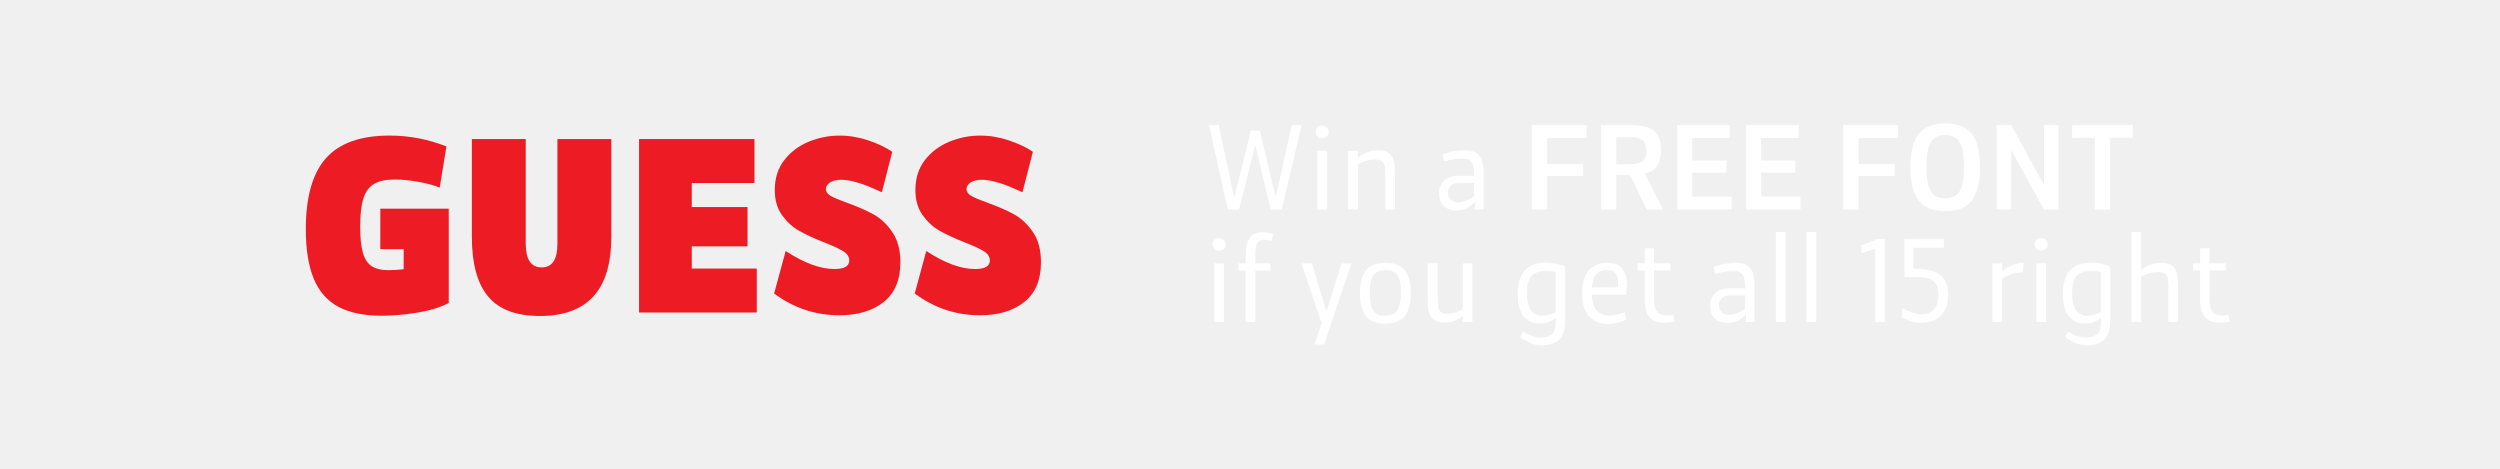
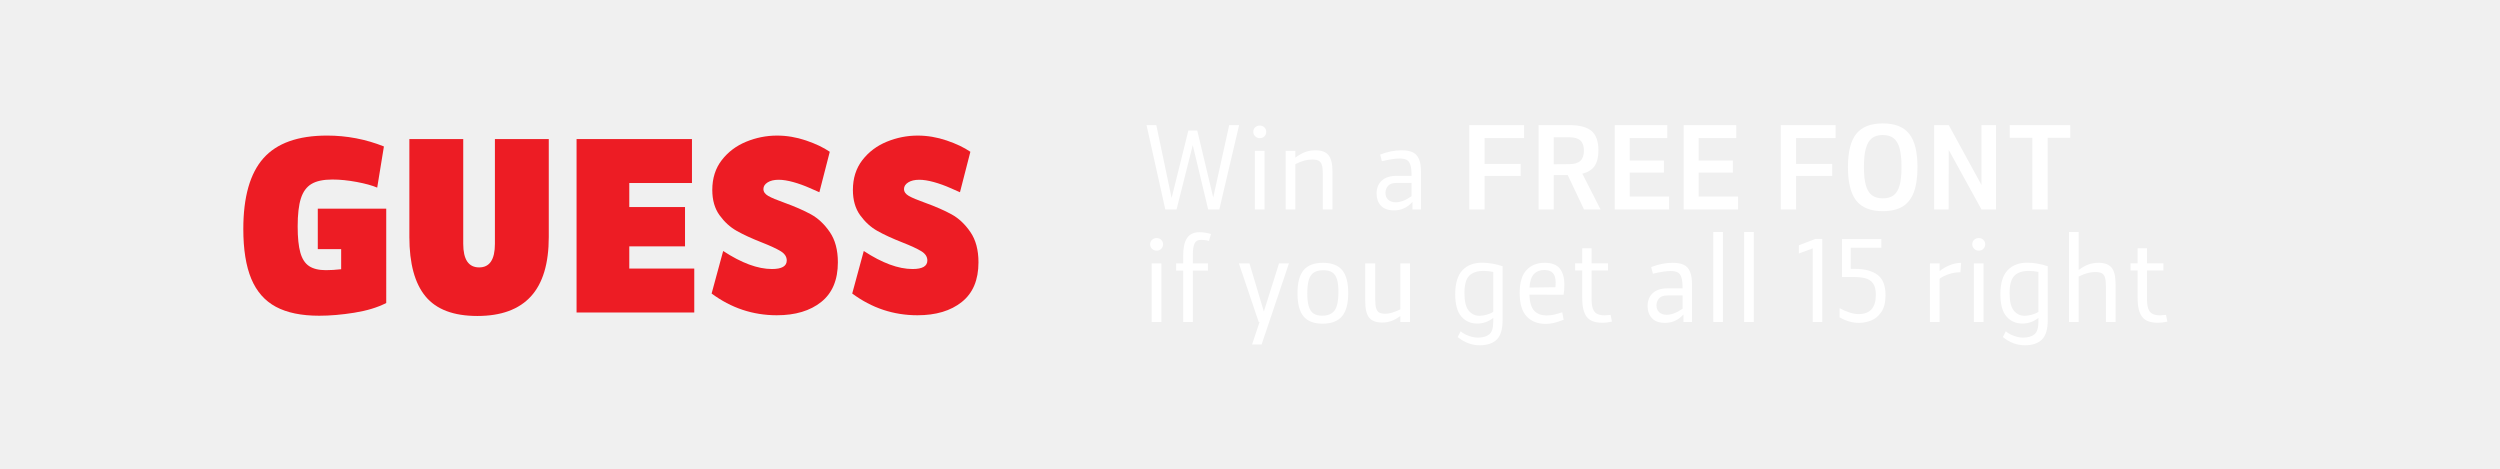
<svg xmlns="http://www.w3.org/2000/svg" version="1.1" id="Abre" x="0px" y="0px" width="800px" height="150px" viewBox="0 0 800 150" enable-background="new 0 0 800 150" xml:space="preserve">
  <g>
-     <path fill="#ED1C24" d="M143.598,96.964c-2.812,1.435-6.229,2.47-10.248,3.108c-4.021,0.641-7.762,0.961-11.211,0.961   c-5.676,0-10.287-0.949-13.842-2.85c-3.551-1.897-6.178-4.888-7.881-8.953c-1.701-4.069-2.556-9.387-2.556-15.948   c0-10.261,2.146-17.81,6.438-22.646c4.291-4.834,11.074-7.252,20.352-7.252c6.312,0,12.384,1.159,18.203,3.479l-2.146,13.172   c-1.627-0.689-3.82-1.295-6.586-1.812c-2.765-0.52-5.354-0.775-7.771-0.775c-2.858,0-5.082,0.47-6.66,1.406   c-1.578,0.938-2.713,2.479-3.401,4.625c-0.689,2.146-1.035,5.143-1.035,8.988c0,3.553,0.283,6.34,0.854,8.361   c0.564,2.022,1.504,3.467,2.812,4.327c1.309,0.863,3.097,1.297,5.365,1.297c1.479,0,3.106-0.1,4.885-0.297v-6.438h-7.478v-12.95   h21.904L143.598,96.964L143.598,96.964z" />
-     <path fill="#ED1C24" d="M156.178,94.857c-3.453-4.168-5.182-10.521-5.182-19.06v-31.3h17.239V78.02   c0,5.029,1.701,7.549,5.104,7.549c3.354,0,5.033-2.52,5.033-7.549V44.498h17.237v31.303c0,8.535-1.909,14.889-5.731,19.057   c-3.822,4.17-9.531,6.254-17.131,6.254C165.155,101.111,159.629,99.027,156.178,94.857z" />
-     <path fill="#ED1C24" d="M242.166,85.941V100H204.5V44.5h36.926v14.062h-20.055v7.693h17.834v12.58h-17.834v7.104h20.795V85.941z" />
-     <path fill="#ED1C24" d="M251.414,80.316c5.871,3.849,11.071,5.771,15.612,5.771c3.156,0,4.734-0.911,4.734-2.737   c0-1.185-0.643-2.17-1.926-2.959c-1.281-0.787-3.308-1.728-6.064-2.812c-3.258-1.282-5.936-2.517-8.026-3.7   c-2.101-1.184-3.925-2.85-5.479-4.994c-1.557-2.146-2.332-4.848-2.332-8.104c0-3.75,1.012-6.932,3.035-9.547   c2.021-2.613,4.625-4.574,7.807-5.885c3.185-1.307,6.478-1.961,9.879-1.961c3.107,0,6.191,0.521,9.25,1.557   c3.062,1.035,5.603,2.244,7.623,3.625l-3.33,12.949c-0.346-0.146-1.383-0.604-3.106-1.367c-1.729-0.766-3.479-1.396-5.254-1.891   c-1.773-0.49-3.33-0.736-4.662-0.736c-1.479,0-2.664,0.283-3.551,0.851c-0.892,0.567-1.332,1.271-1.332,2.108   c0,0.889,0.52,1.629,1.553,2.221c1.037,0.592,2.738,1.309,5.107,2.146c3.401,1.232,6.252,2.479,8.547,3.735   c2.293,1.259,4.303,3.146,6.028,5.661c1.728,2.517,2.593,5.748,2.593,9.692c0,5.625-1.777,9.854-5.328,12.688   c-3.556,2.841-8.289,4.255-14.209,4.255c-7.646,0-14.604-2.314-20.867-6.953L251.414,80.316z" />
-     <path fill="#ED1C24" d="M296.406,80.316c5.869,3.849,11.074,5.771,15.613,5.771c3.156,0,4.734-0.911,4.734-2.737   c0-1.185-0.646-2.17-1.924-2.959c-1.283-0.787-3.31-1.728-6.066-2.812c-3.257-1.282-5.936-2.517-8.029-3.7   c-2.098-1.184-3.922-2.85-5.478-4.994c-1.554-2.146-2.329-4.848-2.329-8.104c0-3.75,1.01-6.932,3.031-9.547   c2.021-2.613,4.625-4.574,7.811-5.885c3.185-1.307,6.478-1.961,9.879-1.961c3.106,0,6.188,0.521,9.25,1.557   c3.06,1.035,5.601,2.244,7.621,3.625l-3.33,12.949c-0.347-0.146-1.381-0.604-3.104-1.367c-1.729-0.768-3.479-1.396-5.254-1.891   c-1.777-0.49-3.33-0.736-4.662-0.736c-1.479,0-2.664,0.283-3.556,0.851c-0.887,0.567-1.332,1.271-1.332,2.108   c0,0.889,0.521,1.629,1.558,2.221c1.035,0.592,2.737,1.309,5.104,2.146c3.404,1.232,6.254,2.479,8.547,3.735   c2.298,1.259,4.308,3.146,6.031,5.661c1.729,2.517,2.59,5.748,2.59,9.692c0,5.625-1.772,9.854-5.328,12.688   c-3.551,2.841-8.284,4.255-14.205,4.255c-7.647,0-14.604-2.314-20.868-6.953L296.406,80.316z" />
+     <path fill="#ED1C24" d="M123.598,96.964c-2.812,1.435-6.229,2.47-10.248,3.108c-4.021,0.641-7.762,0.961-11.211,0.961   c-5.676,0-10.287-0.949-13.842-2.85c-3.551-1.897-6.178-4.888-7.881-8.953c-1.701-4.069-2.556-9.387-2.556-15.948   c0-10.261,2.146-17.81,6.438-22.646c4.291-4.834,11.074-7.252,20.352-7.252c6.312,0,12.384,1.159,18.203,3.479l-2.146,13.172   c-1.627-0.689-3.82-1.295-6.586-1.812c-2.765-0.52-5.354-0.775-7.771-0.775c-2.858,0-5.082,0.47-6.66,1.406   c-1.578,0.938-2.713,2.479-3.401,4.625c-0.689,2.146-1.035,5.143-1.035,8.988c0,3.553,0.283,6.34,0.854,8.361   c0.564,2.022,1.504,3.467,2.812,4.327c1.309,0.863,3.097,1.297,5.365,1.297c1.479,0,3.106-0.1,4.885-0.297v-6.438h-7.478v-12.95   h21.904L123.598,96.964L123.598,96.964z" />
+     <path fill="#ED1C24" d="M136.178,94.857c-3.453-4.168-5.182-10.521-5.182-19.06v-31.3h17.239V78.02   c0,5.029,1.701,7.549,5.104,7.549c3.354,0,5.033-2.52,5.033-7.549V44.498h17.237v31.303c0,8.535-1.909,14.889-5.731,19.057   c-3.822,4.17-9.531,6.254-17.131,6.254C145.155,101.111,139.629,99.027,136.178,94.857z" />
+     <path fill="#ED1C24" d="M222.166,85.941V100H184.5V44.5h36.926v14.062h-20.055v7.693h17.834v12.58h-17.834v7.104h20.795V85.941z" />
+     <path fill="#ED1C24" d="M231.414,80.316c5.871,3.849,11.071,5.771,15.612,5.771c3.156,0,4.734-0.911,4.734-2.737   c0-1.185-0.643-2.17-1.926-2.959c-1.281-0.787-3.308-1.728-6.064-2.812c-3.258-1.282-5.936-2.517-8.026-3.7   c-2.101-1.184-3.925-2.85-5.479-4.994c-1.557-2.146-2.332-4.848-2.332-8.104c0-3.75,1.012-6.932,3.035-9.547   c2.021-2.613,4.625-4.574,7.807-5.885c3.185-1.307,6.478-1.961,9.879-1.961c3.107,0,6.191,0.521,9.25,1.557   c3.062,1.035,5.603,2.244,7.623,3.625l-3.33,12.949c-0.346-0.146-1.383-0.604-3.106-1.367c-1.729-0.766-3.479-1.396-5.254-1.891   c-1.773-0.49-3.33-0.736-4.662-0.736c-1.479,0-2.664,0.283-3.551,0.851c-0.892,0.567-1.332,1.271-1.332,2.108   c0,0.889,0.52,1.629,1.553,2.221c1.037,0.592,2.738,1.309,5.107,2.146c3.401,1.232,6.252,2.479,8.547,3.735   c2.293,1.259,4.303,3.146,6.028,5.661c1.728,2.517,2.593,5.748,2.593,9.692c0,5.625-1.777,9.854-5.328,12.688   c-3.556,2.841-8.289,4.255-14.209,4.255c-7.646,0-14.604-2.314-20.867-6.953L231.414,80.316z" />
+     <path fill="#ED1C24" d="M276.406,80.316c5.869,3.849,11.074,5.771,15.613,5.771c3.156,0,4.734-0.911,4.734-2.737   c0-1.185-0.646-2.17-1.924-2.959c-1.283-0.787-3.31-1.728-6.066-2.812c-3.257-1.282-5.936-2.517-8.029-3.7   c-2.098-1.184-3.922-2.85-5.478-4.994c-1.554-2.146-2.329-4.848-2.329-8.104c0-3.75,1.01-6.932,3.031-9.547   c2.021-2.613,4.625-4.574,7.811-5.885c3.185-1.307,6.478-1.961,9.879-1.961c3.106,0,6.188,0.521,9.25,1.557   c3.06,1.035,5.601,2.244,7.621,3.625l-3.33,12.949c-0.347-0.146-1.381-0.604-3.104-1.367c-1.729-0.768-3.479-1.396-5.254-1.891   c-1.777-0.49-3.33-0.736-4.662-0.736c-1.479,0-2.664,0.283-3.556,0.851c-0.887,0.567-1.332,1.271-1.332,2.108   c0,0.889,0.521,1.629,1.558,2.221c1.035,0.592,2.737,1.309,5.104,2.146c3.404,1.232,6.254,2.479,8.547,3.735   c2.298,1.259,4.308,3.146,6.031,5.661c1.729,2.517,2.59,5.748,2.59,9.692c0,5.625-1.772,9.854-5.328,12.688   c-3.551,2.841-8.284,4.255-14.205,4.255c-7.647,0-14.604-2.314-20.868-6.953L276.406,80.316z" />
  </g>
  <g>
    <g>
-       <path fill="#FFFFFF" d="M416.515,40.034l-6.336,27h-3.563l-4.933-20.592l-5.184,20.592h-3.6l-6.012-27h3.132l4.896,23.328    l5.364-21.601h2.844l5.111,21.421l5.112-23.148H416.515z" />
-       <path fill="#FFFFFF" d="M421.662,43.616c-0.408-0.396-0.611-0.882-0.611-1.458c0-0.552,0.197-1.02,0.594-1.404    c0.396-0.384,0.895-0.576,1.494-0.576c0.576,0,1.062,0.192,1.458,0.576c0.396,0.385,0.594,0.864,0.594,1.44    s-0.198,1.057-0.594,1.439c-0.396,0.385-0.882,0.576-1.458,0.576S422.071,44.011,421.662,43.616z M421.555,48.278h3.096v18.756    h-3.096V48.278z" />
-       <path fill="#FFFFFF" d="M445.116,49.646c0.852,1.032,1.278,2.796,1.278,5.292v12.096h-3.097v-11.52    c0-1.225-0.108-2.154-0.323-2.79c-0.217-0.636-0.564-1.074-1.045-1.314c-0.48-0.239-1.14-0.36-1.979-0.36    c-0.816,0-1.65,0.108-2.502,0.324c-0.853,0.216-1.831,0.601-2.935,1.152v14.508h-3.096V48.278h3.096v2.16    c1.104-0.816,2.148-1.41,3.133-1.782c0.983-0.372,2.1-0.558,3.348-0.558C442.89,48.098,444.264,48.614,445.116,49.646z" />
-       <path fill="#FFFFFF" d="M472.098,48.746c0.887,0.432,1.548,1.158,1.98,2.178c0.432,1.021,0.647,2.431,0.647,4.23v11.88h-2.736    v-2.412c-1.632,1.8-3.588,2.7-5.868,2.7c-1.896,0-3.307-0.504-4.229-1.512c-0.925-1.009-1.386-2.28-1.386-3.816    c0-1.775,0.551-3.174,1.656-4.194c1.104-1.02,2.688-1.529,4.752-1.529h4.787c0-1.561-0.125-2.73-0.378-3.511    c-0.252-0.779-0.647-1.313-1.188-1.602c-0.539-0.288-1.301-0.432-2.285-0.432c-1.345,0-3.229,0.288-5.652,0.863l-0.539-2.124    c2.326-0.911,4.619-1.367,6.875-1.367C470.022,48.098,471.209,48.314,472.098,48.746z M471.701,62.786v-4.248h-4.752    c-1.32,0-2.25,0.318-2.789,0.954c-0.541,0.636-0.811,1.374-0.811,2.214c0,0.937,0.293,1.674,0.882,2.214    c0.588,0.54,1.386,0.811,2.394,0.811C468.161,64.73,469.854,64.082,471.701,62.786z" />
-       <path fill="#FFFFFF" d="M495.065,44.173v8.28h11.557v3.853h-11.557v10.728h-4.896v-27h17.532v4.14H495.065z" />
-       <path fill="#FFFFFF" d="M521.668,56.018h-4.463v11.016h-4.861v-27h9.793c3.312,0,5.699,0.63,7.164,1.89    c1.463,1.261,2.195,3.318,2.195,6.175c0,2.159-0.408,3.834-1.224,5.021c-0.816,1.188-2.124,2.011-3.924,2.466l5.832,11.448h-5.292    L521.668,56.018z M517.205,52.562l4.932-0.036c1.631,0,2.826-0.354,3.582-1.062c0.756-0.707,1.134-1.806,1.134-3.294    c0-1.463-0.378-2.538-1.134-3.222s-1.951-1.026-3.582-1.026h-4.932V52.562z" />
-       <path fill="#FFFFFF" d="M554.105,62.894v4.14h-17.388v-27h16.812v4.14h-12.024v7.2h10.944v3.853h-10.944v7.668H554.105z" />
-       <path fill="#FFFFFF" d="M576.172,62.894v4.14h-17.388v-27h16.812v4.14h-12.023v7.2h10.943v3.853h-10.943v7.668H576.172z" />
-       <path fill="#FFFFFF" d="M594.748,44.173v8.28h11.557v3.853h-11.557v10.728h-4.896v-27h17.533v4.14H594.748z" />
-       <path fill="#FFFFFF" d="M614.026,64.226c-1.788-2.232-2.682-5.82-2.682-10.765c0-4.896,0.894-8.447,2.682-10.655    c1.787-2.208,4.613-3.312,8.479-3.312c3.84,0,6.647,1.104,8.424,3.312c1.775,2.208,2.664,5.76,2.664,10.655    c0,3.337-0.396,6.036-1.188,8.101s-1.997,3.582-3.618,4.554c-1.619,0.972-3.714,1.458-6.281,1.458    C618.639,67.574,615.813,66.458,614.026,64.226z M625.996,62.461c0.863-0.671,1.494-1.733,1.89-3.186s0.594-3.39,0.594-5.814    c0-2.472-0.198-4.451-0.594-5.939s-1.032-2.58-1.908-3.276c-0.876-0.695-2.034-1.044-3.474-1.044c-1.465,0-2.635,0.349-3.51,1.044    c-0.877,0.696-1.519,1.788-1.927,3.276s-0.612,3.468-0.612,5.939c0,2.425,0.204,4.362,0.612,5.814s1.05,2.515,1.927,3.186    c0.875,0.673,2.045,1.008,3.51,1.008C623.967,63.469,625.131,63.134,625.996,62.461z" />
-       <path fill="#FFFFFF" d="M658.719,40.034v27h-4.644L643.6,47.99l-0.037,19.044h-4.644v-27h4.681l10.476,19.152V40.034H658.719z" />
-       <path fill="#FFFFFF" d="M682.479,44.102h-7.236v22.932h-4.896V44.102h-7.235v-4.068h19.367V44.102z" />
-       <path fill="#FFFFFF" d="M388.651,79.615c-0.408-0.396-0.612-0.881-0.612-1.457c0-0.553,0.198-1.02,0.594-1.404    s0.894-0.576,1.494-0.576c0.576,0,1.062,0.191,1.458,0.576s0.594,0.863,0.594,1.439s-0.198,1.057-0.594,1.439    c-0.396,0.385-0.882,0.576-1.458,0.576C389.551,80.209,389.059,80.012,388.651,79.615z M388.543,84.277h3.096v18.756h-3.096    V84.277z" />
-       <path fill="#FFFFFF" d="M402.258,77.906c-0.359,0.768-0.539,1.943-0.539,3.527v2.844h4.824v2.305h-4.824v16.451h-3.096V86.582    h-2.268v-2.305h2.268v-2.52c0-2.496,0.414-4.361,1.242-5.598c0.828-1.236,2.165-1.854,4.015-1.854    c0.527,0,1.127,0.054,1.799,0.161c0.672,0.108,1.284,0.247,1.836,0.414l-0.647,2.232c-0.744-0.238-1.597-0.359-2.556-0.359    C403.303,76.754,402.618,77.139,402.258,77.906z" />
-       <path fill="#FFFFFF" d="M432.463,84.277l-8.748,25.957h-3.061l2.412-7.201h-0.288l-6.336-18.756h3.384l4.607,15.408l4.861-15.408    H432.463z" />
-       <path fill="#FFFFFF" d="M437.16,101.27c-1.309-1.535-1.963-4.02-1.963-7.451c0-3.385,0.66-5.852,1.98-7.398    c1.32-1.549,3.372-2.322,6.156-2.322c2.783,0,4.83,0.768,6.139,2.305c1.307,1.535,1.961,3.996,1.961,7.379    c0,3.385-0.666,5.863-1.998,7.434c-1.332,1.572-3.401,2.359-6.209,2.359C440.49,103.574,438.468,102.807,437.16,101.27z     M447.096,99.309c0.805-1.141,1.206-3.078,1.206-5.814c0-1.775-0.161-3.168-0.485-4.176s-0.834-1.734-1.53-2.178    c-0.696-0.445-1.645-0.666-2.845-0.666c-1.248,0-2.244,0.24-2.987,0.719c-0.744,0.48-1.284,1.254-1.62,2.322    s-0.504,2.514-0.504,4.338c0,1.801,0.168,3.223,0.504,4.266c0.336,1.045,0.846,1.789,1.529,2.232    c0.685,0.445,1.603,0.666,2.755,0.666C444.966,101.018,446.291,100.447,447.096,99.309z" />
-       <path fill="#FFFFFF" d="M471.198,84.277v18.756h-3.096v-1.908c-0.984,0.721-1.933,1.248-2.844,1.584    c-0.912,0.336-1.896,0.504-2.953,0.504c-1.92,0-3.306-0.516-4.157-1.547c-0.853-1.031-1.278-2.797-1.278-5.293V84.277h3.204    v11.629c0,1.223,0.108,2.16,0.324,2.807c0.216,0.648,0.552,1.094,1.008,1.332c0.456,0.24,1.104,0.361,1.944,0.361    c1.224,0,2.808-0.469,4.752-1.404V84.277H471.198z" />
-       <path fill="#FFFFFF" d="M500.825,85.395v17.1c0,2.879-0.618,4.932-1.854,6.156c-1.236,1.223-3.066,1.836-5.49,1.836    c-2.52,0-4.859-0.877-7.02-2.629l0.936-1.836c0.793,0.648,1.698,1.146,2.719,1.494c1.02,0.348,1.949,0.521,2.79,0.521    c1.584,0,2.802-0.348,3.653-1.043c0.852-0.697,1.279-2.029,1.279-3.996v-1.26c-1.561,1.199-3.265,1.799-5.113,1.799    c-2.088,0-3.785-0.75-5.094-2.25s-1.962-3.881-1.962-7.145c0-3.457,0.762-6,2.286-7.633c1.523-1.633,3.63-2.447,6.318-2.447    c1.031,0,2.136,0.102,3.312,0.305c1.176,0.205,2.269,0.486,3.276,0.846L500.825,85.395z M495.731,100.711    c0.828-0.227,1.531-0.533,2.107-0.918V87.014c-1.009-0.217-2.053-0.324-3.133-0.324c-1.992,0-3.504,0.51-4.536,1.529    c-1.032,1.021-1.548,2.875-1.548,5.562c0,2.664,0.455,4.543,1.368,5.635c0.911,1.092,2.052,1.637,3.42,1.637    C494.129,101.053,494.904,100.939,495.731,100.711z" />
-       <path fill="#FFFFFF" d="M517.26,100.693c0.73-0.168,1.613-0.42,2.646-0.756l0.468,2.377c-1.176,0.455-2.195,0.791-3.061,1.008    c-0.863,0.215-1.775,0.324-2.735,0.324c-2.521,0-4.53-0.793-6.03-2.377s-2.25-4.08-2.25-7.488c0-3.359,0.727-5.814,2.178-7.361    c1.452-1.549,3.391-2.322,5.814-2.322c2.256,0,3.87,0.611,4.842,1.836c0.973,1.225,1.459,2.916,1.459,5.076    c0,1.344-0.085,2.447-0.253,3.312l-10.944-0.037c0.12,2.521,0.66,4.262,1.621,5.221c0.959,0.961,2.255,1.439,3.887,1.439    C515.74,100.945,516.528,100.861,517.26,100.693z M510.869,87.68c-0.816,0.852-1.296,2.299-1.439,4.338l8.315-0.107    c0.048-0.625,0.071-1.141,0.071-1.549c0-1.271-0.281-2.25-0.846-2.934s-1.506-1.025-2.826-1.025    C512.778,86.402,511.685,86.828,510.869,87.68z" />
-       <path fill="#FFFFFF" d="M535.817,102.926c-1.104,0.24-2.111,0.359-3.023,0.359c-2.4,0-4.08-0.629-5.04-1.889    c-0.96-1.262-1.44-3.234-1.44-5.922v-8.93h-2.268v-2.268h2.268v-4.824h2.988v4.824h5.256v2.268h-5.256v8.965    c0,1.393,0.138,2.479,0.414,3.258c0.275,0.781,0.72,1.332,1.332,1.656c0.611,0.324,1.445,0.486,2.502,0.486    c0.359,0,0.973-0.049,1.836-0.145L535.817,102.926z" />
-       <path fill="#FFFFFF" d="M558.821,84.746c0.888,0.432,1.549,1.158,1.98,2.178s0.648,2.43,0.648,4.23v11.879h-2.736v-2.412    c-1.633,1.801-3.588,2.701-5.868,2.701c-1.896,0-3.307-0.504-4.229-1.512c-0.925-1.01-1.387-2.281-1.387-3.816    c0-1.775,0.552-3.174,1.656-4.195c1.104-1.02,2.688-1.529,4.752-1.529h4.788c0-1.561-0.126-2.73-0.378-3.51    s-0.648-1.314-1.188-1.602c-0.54-0.289-1.302-0.432-2.286-0.432c-1.344,0-3.229,0.287-5.652,0.863l-0.539-2.125    c2.327-0.91,4.619-1.367,6.876-1.367C556.744,84.098,557.933,84.314,558.821,84.746z M558.425,98.785v-4.248h-4.752    c-1.32,0-2.25,0.318-2.79,0.955c-0.54,0.635-0.811,1.373-0.811,2.213c0,0.938,0.294,1.674,0.883,2.215    c0.588,0.539,1.386,0.811,2.394,0.811C554.885,100.73,556.576,100.082,558.425,98.785z" />
-       <path fill="#FFFFFF" d="M568.252,74.234h3.096v28.799h-3.096V74.234z" />
-       <path fill="#FFFFFF" d="M578.115,74.234h3.097v28.799h-3.097V74.234z" />
-       <path fill="#FFFFFF" d="M603.135,103.033h-3.06V79.49h-0.036l-4.393,1.619v-2.627l5.257-2.018h2.231V103.033z" />
-       <path fill="#FFFFFF" d="M620.793,87.932c1.715,1.26,2.574,3.438,2.574,6.533c0,2.305-0.457,4.111-1.369,5.418    c-0.912,1.309-2.01,2.209-3.293,2.701c-1.285,0.492-2.574,0.738-3.871,0.738c-2.016,0-4.067-0.588-6.155-1.764v-2.953    c1.056,0.6,2.124,1.068,3.204,1.404s2.027,0.504,2.844,0.504c3.695,0,5.544-2.053,5.544-6.156c0-1.607-0.294-2.826-0.882-3.654    s-1.41-1.379-2.466-1.656c-1.057-0.275-2.472-0.414-4.248-0.414h-3.24V76.502h12.601v2.771h-9.793v6.768h1.369    C616.683,86.041,619.076,86.672,620.793,87.932z" />
-       <path fill="#FFFFFF" d="M647.342,87.121c-1.223,0-2.424,0.188-3.6,0.559c-1.176,0.373-2.195,0.871-3.06,1.494v13.859h-3.097    V84.277h3.097v2.484c0.888-0.744,1.944-1.367,3.168-1.871c1.224-0.506,2.46-0.77,3.708-0.793L647.342,87.121z" />
-       <path fill="#FFFFFF" d="M651.735,79.615c-0.408-0.396-0.611-0.881-0.611-1.457c0-0.553,0.197-1.02,0.594-1.404    c0.396-0.385,0.894-0.576,1.494-0.576c0.575,0,1.062,0.191,1.457,0.576c0.396,0.385,0.594,0.863,0.594,1.439    s-0.197,1.057-0.594,1.439c-0.396,0.385-0.882,0.576-1.457,0.576C652.635,80.209,652.143,80.012,651.735,79.615z M651.627,84.277    h3.096v18.756h-3.096V84.277z" />
-       <path fill="#FFFFFF" d="M675.278,85.395v17.1c0,2.879-0.617,4.932-1.854,6.156c-1.236,1.223-3.066,1.836-5.49,1.836    c-2.52,0-4.859-0.877-7.02-2.629l0.936-1.836c0.792,0.648,1.697,1.146,2.719,1.494c1.02,0.348,1.949,0.521,2.789,0.521    c1.584,0,2.803-0.348,3.654-1.043c0.852-0.697,1.278-2.029,1.278-3.996v-1.26c-1.561,1.199-3.265,1.799-5.112,1.799    c-2.088,0-3.786-0.75-5.094-2.25c-1.309-1.5-1.963-3.881-1.963-7.145c0-3.457,0.762-6,2.287-7.633    c1.523-1.633,3.629-2.447,6.317-2.447c1.032,0,2.136,0.102,3.312,0.305c1.176,0.205,2.269,0.486,3.277,0.846L675.278,85.395z     M670.184,100.711c0.828-0.227,1.53-0.533,2.106-0.918V87.014c-1.009-0.217-2.052-0.324-3.132-0.324    c-1.992,0-3.505,0.51-4.537,1.529c-1.031,1.021-1.547,2.875-1.547,5.562c0,2.664,0.455,4.543,1.367,5.635s2.053,1.637,3.42,1.637    C668.582,101.053,669.356,100.939,670.184,100.711z" />
-       <path fill="#FFFFFF" d="M695.707,85.646c0.853,1.031,1.279,2.795,1.279,5.291v12.096h-3.097v-11.52    c0-1.225-0.108-2.154-0.323-2.789c-0.217-0.637-0.564-1.074-1.045-1.314s-1.141-0.361-1.979-0.361    c-0.816,0-1.645,0.109-2.484,0.324c-0.841,0.217-1.8,0.59-2.88,1.117v14.543h-3.096V74.234h3.096v12.168    c1.056-0.793,2.076-1.375,3.061-1.746c0.983-0.373,2.1-0.559,3.348-0.559C693.482,84.098,694.856,84.613,695.707,85.646z" />
-       <path fill="#FFFFFF" d="M713.546,102.926c-1.104,0.24-2.112,0.359-3.024,0.359c-2.4,0-4.08-0.629-5.039-1.889    c-0.961-1.262-1.44-3.234-1.44-5.922v-8.93h-2.269v-2.268h2.269v-4.824h2.987v4.824h5.256v2.268h-5.256v8.965    c0,1.393,0.139,2.479,0.414,3.258c0.275,0.781,0.721,1.332,1.332,1.656c0.612,0.324,1.445,0.486,2.502,0.486    c0.36,0,0.973-0.049,1.836-0.145L713.546,102.926z" />
+       <path fill="#FFFFFF" d="M396.515,40.034l-6.336,27h-3.563l-4.933-20.592l-5.184,20.592h-3.6l-6.012-27h3.132l4.896,23.328    l5.364-21.601h2.844l5.111,21.421l5.112-23.148H396.515z" />
+       <path fill="#FFFFFF" d="M401.662,43.616c-0.408-0.396-0.611-0.882-0.611-1.458c0-0.552,0.197-1.02,0.594-1.404    c0.396-0.384,0.895-0.576,1.494-0.576c0.576,0,1.062,0.192,1.458,0.576c0.396,0.385,0.594,0.864,0.594,1.44    s-0.198,1.057-0.594,1.439c-0.396,0.385-0.882,0.576-1.458,0.576S402.071,44.011,401.662,43.616z M401.555,48.278h3.096v18.756    h-3.096V48.278z" />
+       <path fill="#FFFFFF" d="M425.116,49.646c0.852,1.032,1.278,2.796,1.278,5.292v12.096h-3.097v-11.52    c0-1.225-0.108-2.154-0.323-2.79c-0.217-0.636-0.564-1.074-1.045-1.314c-0.48-0.239-1.14-0.36-1.979-0.36    c-0.816,0-1.65,0.108-2.502,0.324c-0.853,0.216-1.831,0.601-2.935,1.152v14.508h-3.096V48.278h3.096v2.16    c1.104-0.816,2.148-1.41,3.133-1.782c0.983-0.372,2.1-0.558,3.348-0.558C422.89,48.098,424.264,48.614,425.116,49.646z" />
+       <path fill="#FFFFFF" d="M452.098,48.746c0.887,0.432,1.548,1.158,1.98,2.178c0.432,1.021,0.647,2.431,0.647,4.23v11.88h-2.736    v-2.412c-1.632,1.8-3.588,2.7-5.868,2.7c-1.896,0-3.307-0.504-4.229-1.512c-0.925-1.009-1.386-2.28-1.386-3.816    c0-1.775,0.551-3.174,1.656-4.194c1.104-1.02,2.688-1.529,4.752-1.529h4.787c0-1.561-0.125-2.73-0.378-3.511    c-0.252-0.779-0.647-1.313-1.188-1.602c-0.539-0.288-1.301-0.432-2.285-0.432c-1.345,0-3.229,0.288-5.652,0.863l-0.539-2.124    c2.326-0.911,4.619-1.367,6.875-1.367C450.022,48.098,451.209,48.314,452.098,48.746z M451.701,62.786v-4.248h-4.752    c-1.32,0-2.25,0.318-2.789,0.954c-0.541,0.636-0.811,1.374-0.811,2.214c0,0.937,0.293,1.674,0.882,2.214    c0.588,0.54,1.386,0.811,2.394,0.811C448.161,64.73,449.854,64.082,451.701,62.786z" />
+       <path fill="#FFFFFF" d="M475.065,44.173v8.28h11.557v3.853h-11.557v10.728h-4.896v-27h17.532v4.14H475.065z" />
+       <path fill="#FFFFFF" d="M501.668,56.018h-4.463v11.016h-4.861v-27h9.793c3.312,0,5.699,0.63,7.164,1.89    c1.463,1.261,2.195,3.318,2.195,6.175c0,2.159-0.408,3.834-1.224,5.021c-0.816,1.188-2.124,2.011-3.924,2.466l5.832,11.448h-5.292    L501.668,56.018z M497.205,52.562l4.932-0.036c1.631,0,2.826-0.354,3.582-1.062c0.756-0.707,1.134-1.806,1.134-3.294    c0-1.463-0.378-2.538-1.134-3.222s-1.951-1.026-3.582-1.026h-4.932V52.562z" />
+       <path fill="#FFFFFF" d="M534.105,62.894v4.14h-17.388v-27h16.812v4.14h-12.024v7.2h10.944v3.853h-10.944v7.668H534.105z" />
+       <path fill="#FFFFFF" d="M556.172,62.894v4.14h-17.388v-27h16.812v4.14h-12.023v7.2h10.943v3.853h-10.943v7.668H556.172z" />
+       <path fill="#FFFFFF" d="M574.748,44.173v8.28h11.557v3.853h-11.557v10.728h-4.896v-27h17.533v4.14H574.748z" />
+       <path fill="#FFFFFF" d="M594.026,64.226c-1.788-2.232-2.682-5.82-2.682-10.765c0-4.896,0.894-8.447,2.682-10.655    c1.787-2.208,4.613-3.312,8.479-3.312c3.84,0,6.647,1.104,8.424,3.312c1.775,2.208,2.664,5.76,2.664,10.655    c0,3.337-0.396,6.036-1.188,8.101s-1.997,3.582-3.618,4.554c-1.619,0.972-3.714,1.458-6.281,1.458    C598.639,67.574,595.813,66.458,594.026,64.226z M605.996,62.461c0.863-0.671,1.494-1.733,1.89-3.186s0.594-3.39,0.594-5.814    c0-2.472-0.198-4.451-0.594-5.939s-1.032-2.58-1.908-3.276c-0.876-0.695-2.034-1.044-3.474-1.044c-1.465,0-2.635,0.349-3.51,1.044    c-0.877,0.696-1.519,1.788-1.927,3.276s-0.612,3.468-0.612,5.939c0,2.425,0.204,4.362,0.612,5.814s1.05,2.515,1.927,3.186    c0.875,0.673,2.045,1.008,3.51,1.008C603.967,63.469,605.131,63.134,605.996,62.461z" />
+       <path fill="#FFFFFF" d="M638.719,40.034v27h-4.644L623.6,47.99l-0.037,19.044h-4.644v-27h4.681l10.476,19.152V40.034H638.719z" />
+       <path fill="#FFFFFF" d="M662.479,44.102h-7.236v22.932h-4.896V44.102h-7.235v-4.068h19.367V44.102z" />
+       <path fill="#FFFFFF" d="M368.651,79.615c-0.408-0.396-0.612-0.881-0.612-1.457c0-0.553,0.198-1.02,0.594-1.404    s0.894-0.576,1.494-0.576c0.576,0,1.062,0.191,1.458,0.576s0.594,0.863,0.594,1.439s-0.198,1.057-0.594,1.439    c-0.396,0.385-0.882,0.576-1.458,0.576C369.551,80.209,369.059,80.012,368.651,79.615z M368.543,84.277h3.096v18.756h-3.096    V84.277z" />
+       <path fill="#FFFFFF" d="M382.258,77.906c-0.359,0.768-0.539,1.943-0.539,3.527v2.844h4.824v2.305h-4.824v16.451h-3.096V86.582    h-2.268v-2.305h2.268v-2.52c0-2.496,0.414-4.361,1.242-5.598c0.828-1.236,2.165-1.854,4.015-1.854    c0.527,0,1.127,0.054,1.799,0.161c0.672,0.108,1.284,0.247,1.836,0.414l-0.647,2.232c-0.744-0.238-1.597-0.359-2.556-0.359    C383.303,76.754,382.618,77.139,382.258,77.906z" />
+       <path fill="#FFFFFF" d="M412.463,84.277l-8.748,25.957h-3.061l2.412-7.201h-0.288l-6.336-18.756h3.384l4.607,15.408l4.861-15.408    H412.463z" />
+       <path fill="#FFFFFF" d="M417.16,101.27c-1.309-1.535-1.963-4.02-1.963-7.451c0-3.385,0.66-5.852,1.98-7.398    c1.32-1.549,3.372-2.322,6.156-2.322c2.783,0,4.83,0.768,6.139,2.305c1.307,1.535,1.961,3.996,1.961,7.379    c0,3.385-0.666,5.863-1.998,7.434c-1.332,1.572-3.401,2.359-6.209,2.359C420.49,103.574,418.468,102.807,417.16,101.27z     M427.096,99.309c0.805-1.141,1.206-3.078,1.206-5.814c0-1.775-0.161-3.168-0.485-4.176s-0.834-1.734-1.53-2.178    c-0.696-0.445-1.645-0.666-2.845-0.666c-1.248,0-2.244,0.24-2.987,0.719c-0.744,0.48-1.284,1.254-1.62,2.322    s-0.504,2.514-0.504,4.338c0,1.801,0.168,3.223,0.504,4.266c0.336,1.045,0.846,1.789,1.529,2.232    c0.685,0.445,1.603,0.666,2.755,0.666C424.966,101.018,426.291,100.447,427.096,99.309z" />
+       <path fill="#FFFFFF" d="M451.198,84.277v18.756h-3.096v-1.908c-0.984,0.721-1.933,1.248-2.844,1.584    c-0.912,0.336-1.896,0.504-2.953,0.504c-1.92,0-3.306-0.516-4.157-1.547c-0.853-1.031-1.278-2.797-1.278-5.293V84.277h3.204    v11.629c0,1.223,0.108,2.16,0.324,2.807c0.216,0.648,0.552,1.094,1.008,1.332c0.456,0.24,1.104,0.361,1.944,0.361    c1.224,0,2.808-0.469,4.752-1.404V84.277H451.198z" />
+       <path fill="#FFFFFF" d="M480.825,85.395v17.1c0,2.879-0.618,4.932-1.854,6.156c-1.236,1.223-3.066,1.836-5.49,1.836    c-2.52,0-4.859-0.877-7.02-2.629l0.936-1.836c0.793,0.648,1.698,1.146,2.719,1.494c1.02,0.348,1.949,0.521,2.79,0.521    c1.584,0,2.802-0.348,3.653-1.043c0.852-0.697,1.279-2.029,1.279-3.996v-1.26c-1.561,1.199-3.265,1.799-5.113,1.799    c-2.088,0-3.785-0.75-5.094-2.25s-1.962-3.881-1.962-7.145c0-3.457,0.762-6,2.286-7.633c1.523-1.633,3.63-2.447,6.318-2.447    c1.031,0,2.136,0.102,3.312,0.305c1.176,0.205,2.269,0.486,3.276,0.846L480.825,85.395z M475.731,100.711    c0.828-0.227,1.531-0.533,2.107-0.918V87.014c-1.009-0.217-2.053-0.324-3.133-0.324c-1.992,0-3.504,0.51-4.536,1.529    c-1.032,1.021-1.548,2.875-1.548,5.562c0,2.664,0.455,4.543,1.368,5.635c0.911,1.092,2.052,1.637,3.42,1.637    C474.129,101.053,474.904,100.939,475.731,100.711z" />
+       <path fill="#FFFFFF" d="M497.26,100.693c0.73-0.168,1.613-0.42,2.646-0.756l0.468,2.377c-1.176,0.455-2.195,0.791-3.061,1.008    c-0.863,0.215-1.775,0.324-2.735,0.324c-2.521,0-4.53-0.793-6.03-2.377s-2.25-4.08-2.25-7.488c0-3.359,0.727-5.814,2.178-7.361    c1.452-1.549,3.391-2.322,5.814-2.322c2.256,0,3.87,0.611,4.842,1.836c0.973,1.225,1.459,2.916,1.459,5.076    c0,1.344-0.085,2.447-0.253,3.312l-10.944-0.037c0.12,2.521,0.66,4.262,1.621,5.221c0.959,0.961,2.255,1.439,3.887,1.439    C495.74,100.945,496.528,100.861,497.26,100.693z M490.869,87.68c-0.816,0.852-1.296,2.299-1.439,4.338l8.315-0.107    c0.048-0.625,0.071-1.141,0.071-1.549c0-1.271-0.281-2.25-0.846-2.934s-1.506-1.025-2.826-1.025    C492.778,86.402,491.685,86.828,490.869,87.68z" />
+       <path fill="#FFFFFF" d="M515.817,102.926c-1.104,0.24-2.111,0.359-3.023,0.359c-2.4,0-4.08-0.629-5.04-1.889    c-0.96-1.262-1.44-3.234-1.44-5.922v-8.93h-2.268v-2.268h2.268v-4.824h2.988v4.824h5.256v2.268h-5.256v8.965    c0,1.393,0.138,2.479,0.414,3.258c0.275,0.781,0.72,1.332,1.332,1.656c0.611,0.324,1.445,0.486,2.502,0.486    c0.359,0,0.973-0.049,1.836-0.145L515.817,102.926z" />
+       <path fill="#FFFFFF" d="M538.821,84.746c0.888,0.432,1.549,1.158,1.98,2.178s0.648,2.43,0.648,4.23v11.879h-2.736v-2.412    c-1.633,1.801-3.588,2.701-5.868,2.701c-1.896,0-3.307-0.504-4.229-1.512c-0.925-1.01-1.387-2.281-1.387-3.816    c0-1.775,0.552-3.174,1.656-4.195c1.104-1.02,2.688-1.529,4.752-1.529h4.788c0-1.561-0.126-2.73-0.378-3.51    s-0.648-1.314-1.188-1.602c-0.54-0.289-1.302-0.432-2.286-0.432c-1.344,0-3.229,0.287-5.652,0.863l-0.539-2.125    c2.327-0.91,4.619-1.367,6.876-1.367C536.744,84.098,537.933,84.314,538.821,84.746z M538.425,98.785v-4.248h-4.752    c-1.32,0-2.25,0.318-2.79,0.955c-0.54,0.635-0.811,1.373-0.811,2.213c0,0.938,0.294,1.674,0.883,2.215    c0.588,0.539,1.386,0.811,2.394,0.811C534.885,100.73,536.576,100.082,538.425,98.785z" />
+       <path fill="#FFFFFF" d="M548.252,74.234h3.096v28.799h-3.096V74.234z" />
+       <path fill="#FFFFFF" d="M558.115,74.234h3.097v28.799h-3.097V74.234z" />
+       <path fill="#FFFFFF" d="M583.135,103.033h-3.06V79.49h-0.036l-4.393,1.619v-2.627l5.257-2.018h2.231V103.033z" />
+       <path fill="#FFFFFF" d="M600.793,87.932c1.715,1.26,2.574,3.438,2.574,6.533c0,2.305-0.457,4.111-1.369,5.418    c-0.912,1.309-2.01,2.209-3.293,2.701c-1.285,0.492-2.574,0.738-3.871,0.738c-2.016,0-4.067-0.588-6.155-1.764v-2.953    c1.056,0.6,2.124,1.068,3.204,1.404s2.027,0.504,2.844,0.504c3.695,0,5.544-2.053,5.544-6.156c0-1.607-0.294-2.826-0.882-3.654    s-1.41-1.379-2.466-1.656c-1.057-0.275-2.472-0.414-4.248-0.414h-3.24V76.502h12.601v2.771h-9.793v6.768h1.369    C596.683,86.041,599.076,86.672,600.793,87.932z" />
+       <path fill="#FFFFFF" d="M627.342,87.121c-1.223,0-2.424,0.188-3.6,0.559c-1.176,0.373-2.195,0.871-3.06,1.494v13.859h-3.097    V84.277h3.097v2.484c0.888-0.744,1.944-1.367,3.168-1.871c1.224-0.506,2.46-0.77,3.708-0.793L627.342,87.121z" />
+       <path fill="#FFFFFF" d="M631.735,79.615c-0.408-0.396-0.611-0.881-0.611-1.457c0-0.553,0.197-1.02,0.594-1.404    c0.396-0.385,0.894-0.576,1.494-0.576c0.575,0,1.062,0.191,1.457,0.576c0.396,0.385,0.594,0.863,0.594,1.439    s-0.197,1.057-0.594,1.439c-0.396,0.385-0.882,0.576-1.457,0.576C632.635,80.209,632.143,80.012,631.735,79.615z M631.627,84.277    h3.096v18.756h-3.096V84.277z" />
+       <path fill="#FFFFFF" d="M655.278,85.395v17.1c0,2.879-0.617,4.932-1.854,6.156c-1.236,1.223-3.066,1.836-5.49,1.836    c-2.52,0-4.859-0.877-7.02-2.629l0.936-1.836c0.792,0.648,1.697,1.146,2.719,1.494c1.02,0.348,1.949,0.521,2.789,0.521    c1.584,0,2.803-0.348,3.654-1.043c0.852-0.697,1.278-2.029,1.278-3.996v-1.26c-1.561,1.199-3.265,1.799-5.112,1.799    c-2.088,0-3.786-0.75-5.094-2.25c-1.309-1.5-1.963-3.881-1.963-7.145c0-3.457,0.762-6,2.287-7.633    c1.523-1.633,3.629-2.447,6.317-2.447c1.032,0,2.136,0.102,3.312,0.305c1.176,0.205,2.269,0.486,3.277,0.846L655.278,85.395z     M650.184,100.711c0.828-0.227,1.53-0.533,2.106-0.918V87.014c-1.009-0.217-2.052-0.324-3.132-0.324    c-1.992,0-3.505,0.51-4.537,1.529c-1.031,1.021-1.547,2.875-1.547,5.562c0,2.664,0.455,4.543,1.367,5.635s2.053,1.637,3.42,1.637    C648.582,101.053,649.356,100.939,650.184,100.711z" />
+       <path fill="#FFFFFF" d="M675.707,85.646c0.853,1.031,1.279,2.795,1.279,5.291v12.096h-3.097v-11.52    c0-1.225-0.108-2.154-0.323-2.789c-0.217-0.637-0.564-1.074-1.045-1.314s-1.141-0.361-1.979-0.361    c-0.816,0-1.645,0.109-2.484,0.324c-0.841,0.217-1.8,0.59-2.88,1.117v14.543h-3.096V74.234h3.096v12.168    c1.056-0.793,2.076-1.375,3.061-1.746c0.983-0.373,2.1-0.559,3.348-0.559C673.482,84.098,674.856,84.613,675.707,85.646z" />
+       <path fill="#FFFFFF" d="M693.546,102.926c-1.104,0.24-2.112,0.359-3.024,0.359c-2.4,0-4.08-0.629-5.039-1.889    c-0.961-1.262-1.44-3.234-1.44-5.922v-8.93h-2.269v-2.268h2.269v-4.824h2.987v4.824h5.256v2.268h-5.256v8.965    c0,1.393,0.139,2.479,0.414,3.258c0.275,0.781,0.721,1.332,1.332,1.656c0.612,0.324,1.445,0.486,2.502,0.486    c0.36,0,0.973-0.049,1.836-0.145L693.546,102.926z" />
    </g>
  </g>
</svg>
